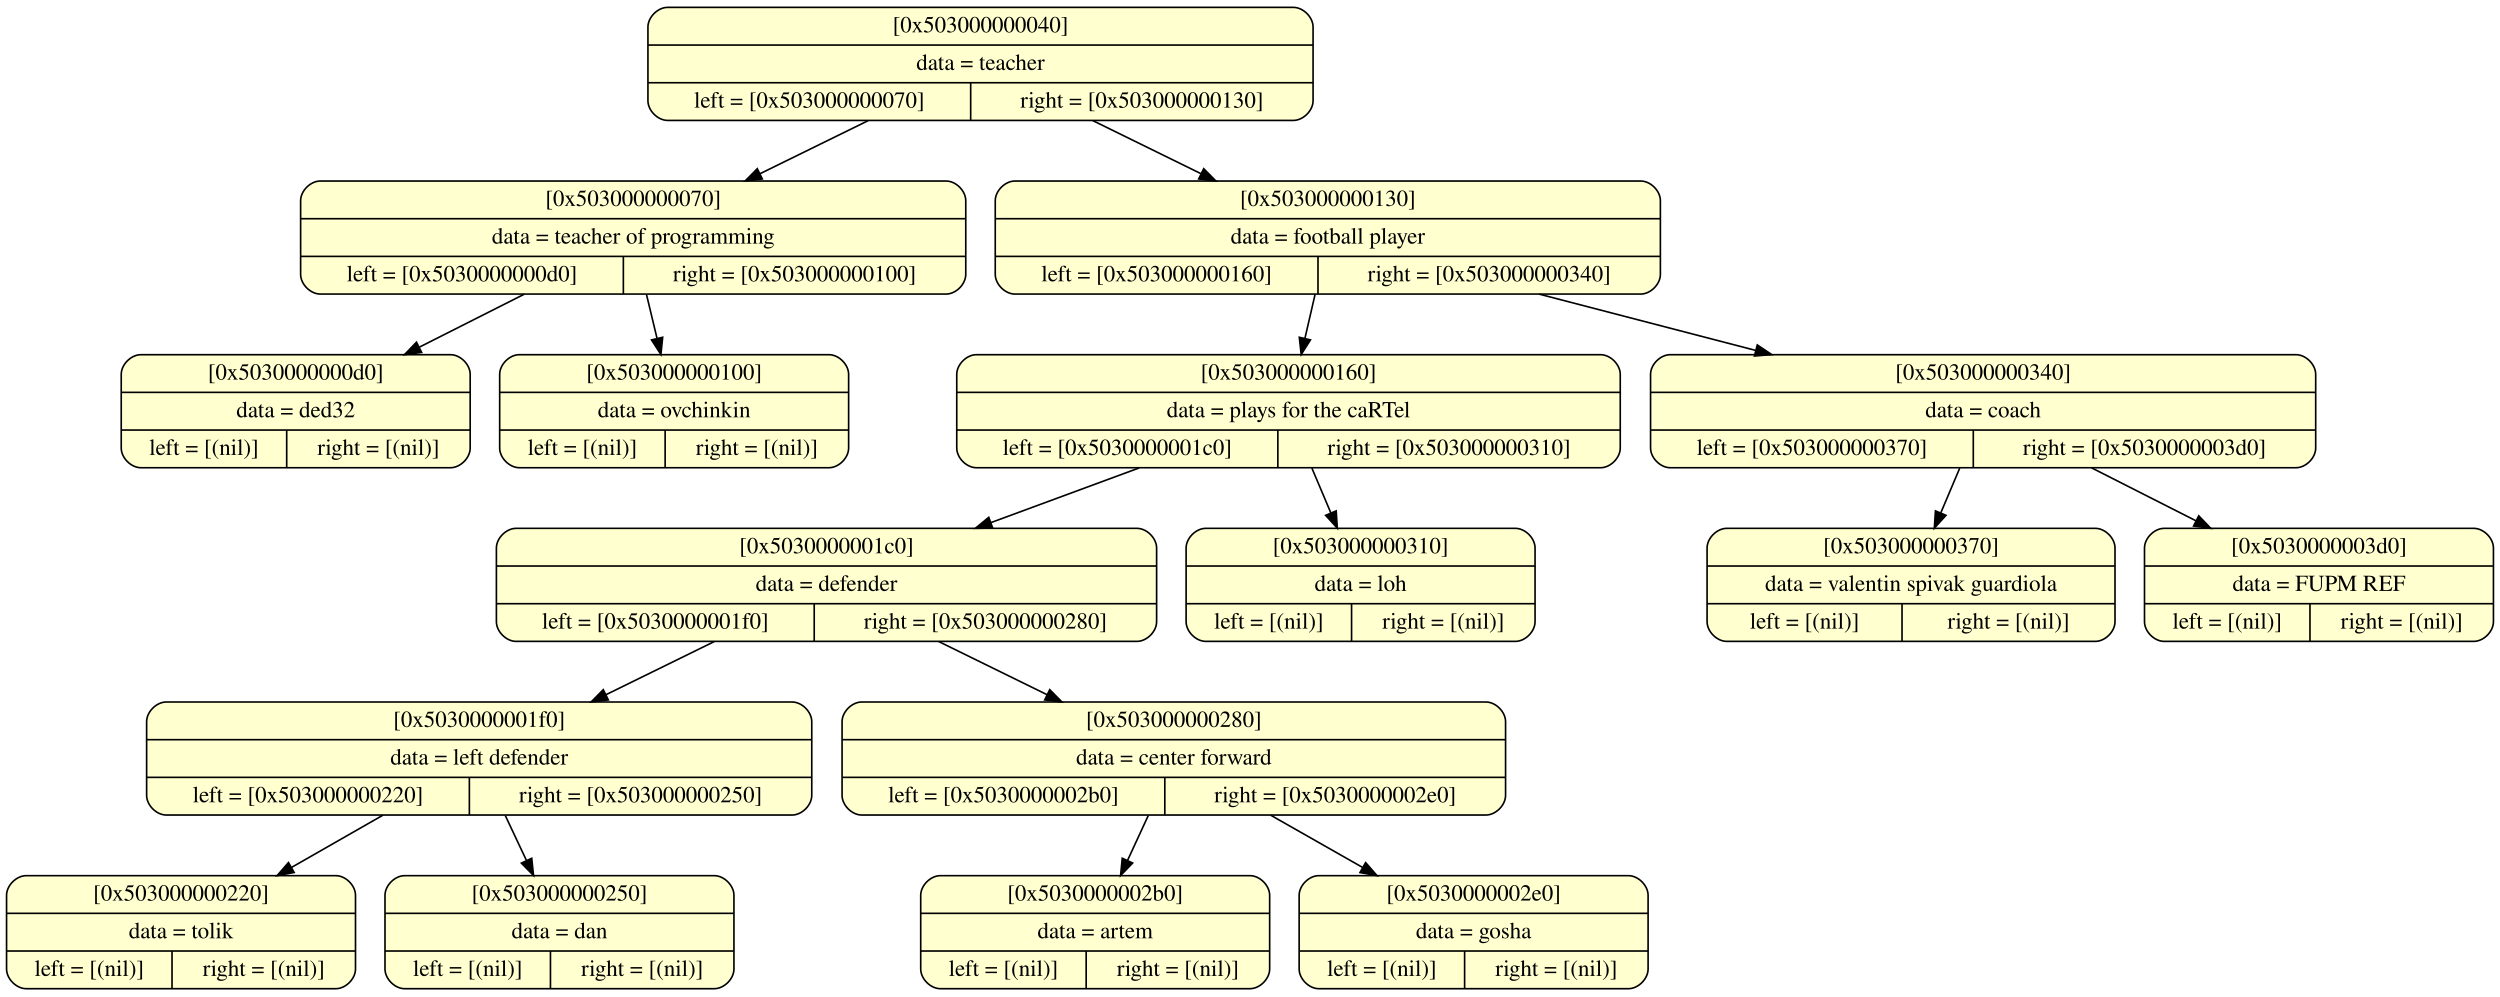
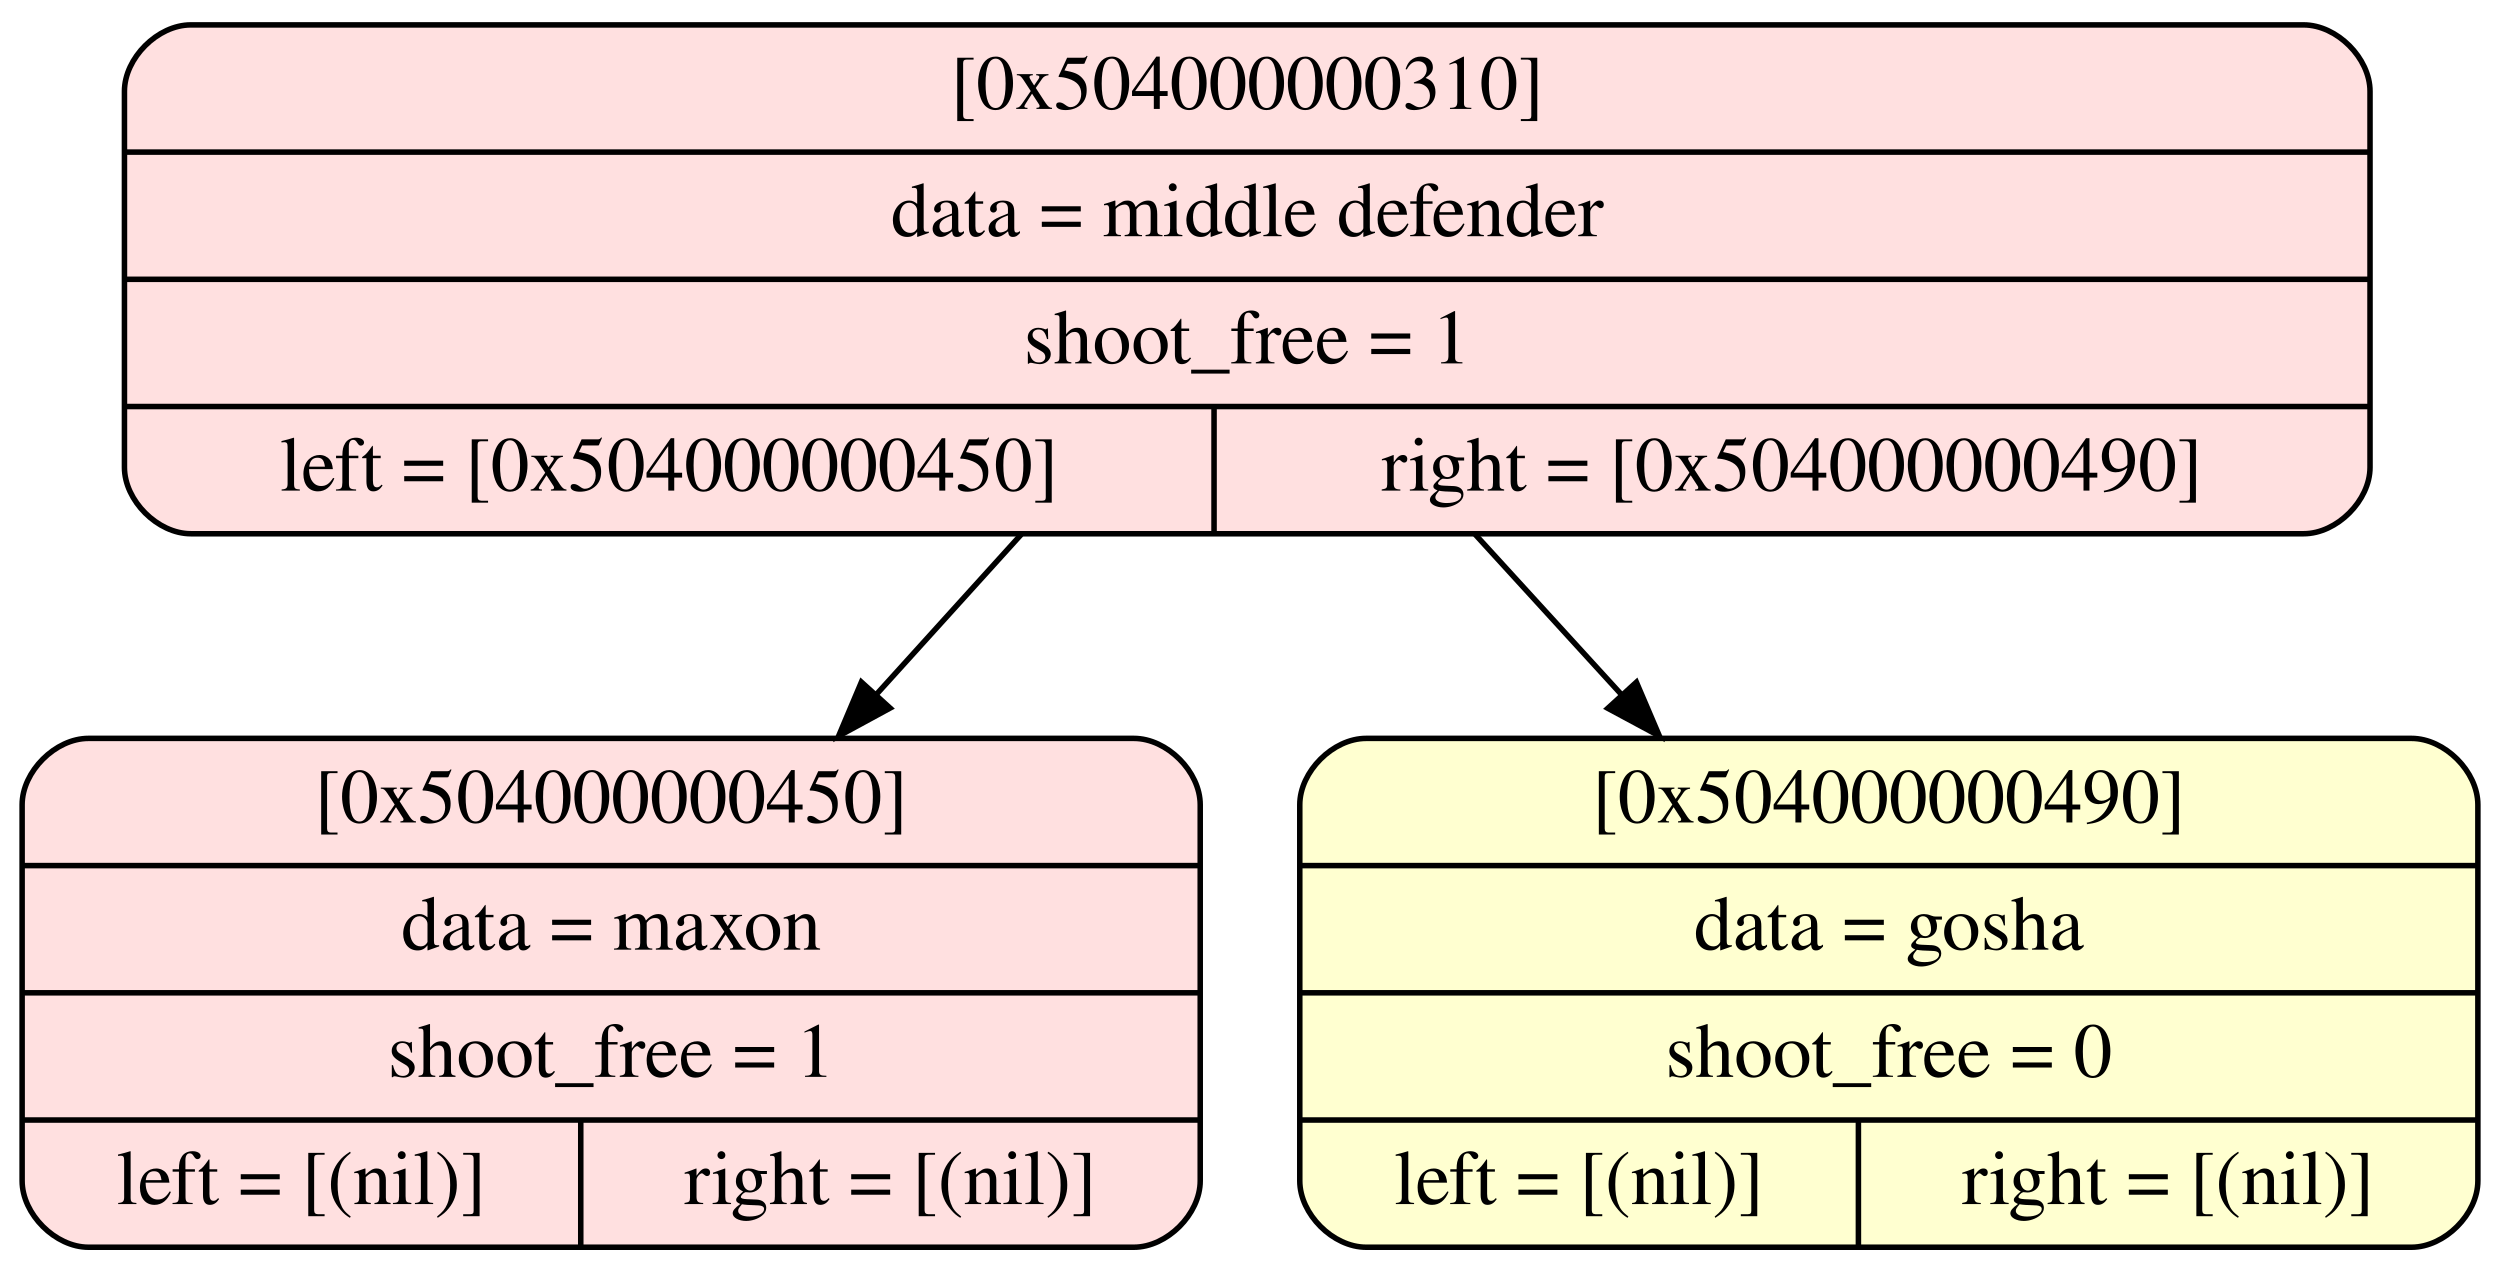
- <svg xmlns="http://www.w3.org/2000/svg" width="1526pt" height="608pt" viewBox="0.00 0.00 1526.00 608.00">
-   <g id="graph0" class="graph" transform="scale(1 1) rotate(0) translate(4 604)">
+ <svg xmlns="http://www.w3.org/2000/svg" width="452pt" height="230pt" viewBox="0.00 0.00 452.00 230.00">
+   <g id="graph0" class="graph" transform="scale(1 1) rotate(0) translate(4 226)">
    <g id="node1" class="node">
-       <path fill="#ffffd0" stroke="black" d="M403.5,-530.5C403.5,-530.5 785.5,-530.5 785.5,-530.5 791.5,-530.5 797.5,-536.5 797.5,-542.5 797.5,-542.5 797.5,-587.5 797.5,-587.5 797.5,-593.5 791.5,-599.5 785.5,-599.5 785.5,-599.5 403.5,-599.5 403.5,-599.5 397.5,-599.5 391.5,-593.5 391.5,-587.5 391.5,-587.5 391.5,-542.5 391.5,-542.5 391.5,-536.5 397.5,-530.5 403.5,-530.5" />
-       <text text-anchor="middle" x="594.5" y="-584.3" font-family="Times,serif" font-size="14.00">[0x503000000040]</text>
-       <polyline fill="none" stroke="black" points="391.5,-576.5 797.5,-576.5 " />
-       <text text-anchor="middle" x="594.5" y="-561.3" font-family="Times,serif" font-size="14.00">data = teacher</text>
-       <polyline fill="none" stroke="black" points="391.5,-553.5 797.5,-553.5 " />
-       <text text-anchor="middle" x="490" y="-538.3" font-family="Times,serif" font-size="14.00">left = [0x503000000070]</text>
-       <polyline fill="none" stroke="black" points="588.5,-530.5 588.5,-553.5 " />
-       <text text-anchor="middle" x="693" y="-538.3" font-family="Times,serif" font-size="14.00">right = [0x503000000130]</text>
+       <path fill="#ffe0e0" stroke="black" d="M30.5,-129.5C30.5,-129.5 412.5,-129.5 412.5,-129.5 418.5,-129.5 424.5,-135.5 424.5,-141.5 424.5,-141.5 424.5,-209.5 424.5,-209.5 424.5,-215.5 418.5,-221.5 412.5,-221.5 412.5,-221.5 30.5,-221.5 30.5,-221.5 24.5,-221.5 18.5,-215.5 18.5,-209.5 18.5,-209.5 18.5,-141.5 18.5,-141.5 18.5,-135.5 24.5,-129.5 30.5,-129.5" />
+       <text text-anchor="middle" x="221.5" y="-206.3" font-family="Times,serif" font-size="14.00">[0x504000000310]</text>
+       <polyline fill="none" stroke="black" points="18.5,-198.5 424.5,-198.5 " />
+       <text text-anchor="middle" x="221.5" y="-183.3" font-family="Times,serif" font-size="14.00">data = middle defender</text>
+       <polyline fill="none" stroke="black" points="18.5,-175.5 424.5,-175.5 " />
+       <text text-anchor="middle" x="221.5" y="-160.3" font-family="Times,serif" font-size="14.00">shoot_free = 1</text>
+       <polyline fill="none" stroke="black" points="18.5,-152.5 424.5,-152.5 " />
+       <text text-anchor="middle" x="117" y="-137.3" font-family="Times,serif" font-size="14.00">left = [0x504000000450]</text>
+       <polyline fill="none" stroke="black" points="215.5,-129.5 215.5,-152.5 " />
+       <text text-anchor="middle" x="320" y="-137.3" font-family="Times,serif" font-size="14.00">right = [0x504000000490]</text>
    </g>
    <g id="node2" class="node">
-       <path fill="#ffffd0" stroke="black" d="M191.5,-424.5C191.5,-424.5 573.5,-424.5 573.5,-424.5 579.5,-424.5 585.5,-430.5 585.5,-436.5 585.5,-436.5 585.5,-481.5 585.5,-481.5 585.5,-487.5 579.5,-493.5 573.5,-493.5 573.5,-493.5 191.5,-493.5 191.5,-493.5 185.5,-493.5 179.5,-487.5 179.5,-481.5 179.5,-481.5 179.5,-436.5 179.5,-436.5 179.5,-430.5 185.5,-424.5 191.5,-424.5" />
-       <text text-anchor="middle" x="382.5" y="-478.3" font-family="Times,serif" font-size="14.00">[0x503000000070]</text>
-       <polyline fill="none" stroke="black" points="179.5,-470.5 585.5,-470.5 " />
-       <text text-anchor="middle" x="382.5" y="-455.3" font-family="Times,serif" font-size="14.00">data = teacher of programming</text>
-       <polyline fill="none" stroke="black" points="179.5,-447.5 585.5,-447.5 " />
-       <text text-anchor="middle" x="278" y="-432.3" font-family="Times,serif" font-size="14.00">left = [0x5030000000d0]</text>
-       <polyline fill="none" stroke="black" points="376.5,-424.5 376.5,-447.5 " />
-       <text text-anchor="middle" x="481" y="-432.3" font-family="Times,serif" font-size="14.00">right = [0x503000000100]</text>
-     </g>
-     <g id="edge1" class="edge">
-       <path fill="none" stroke="black" d="M525.96,-530.38C504.9,-520.04 481.57,-508.6 459.95,-497.99" />
-       <polygon fill="black" stroke="black" points="461.32,-494.77 450.8,-493.51 458.24,-501.05 461.32,-494.77" />
-     </g>
-     <g id="node3" class="node">
-       <path fill="#ffffd0" stroke="black" d="M615.5,-424.5C615.5,-424.5 997.5,-424.5 997.5,-424.5 1003.5,-424.5 1009.5,-430.5 1009.5,-436.5 1009.5,-436.5 1009.5,-481.5 1009.5,-481.5 1009.5,-487.5 1003.5,-493.5 997.5,-493.5 997.5,-493.5 615.5,-493.5 615.5,-493.5 609.5,-493.5 603.5,-487.5 603.5,-481.5 603.5,-481.5 603.5,-436.5 603.5,-436.5 603.5,-430.5 609.5,-424.5 615.5,-424.5" />
-       <text text-anchor="middle" x="806.5" y="-478.3" font-family="Times,serif" font-size="14.00">[0x503000000130]</text>
-       <polyline fill="none" stroke="black" points="603.5,-470.5 1009.5,-470.5 " />
-       <text text-anchor="middle" x="806.5" y="-455.3" font-family="Times,serif" font-size="14.00">data = football player</text>
-       <polyline fill="none" stroke="black" points="603.5,-447.5 1009.5,-447.5 " />
-       <text text-anchor="middle" x="702" y="-432.3" font-family="Times,serif" font-size="14.00">left = [0x503000000160]</text>
-       <polyline fill="none" stroke="black" points="800.5,-424.5 800.5,-447.5 " />
-       <text text-anchor="middle" x="905" y="-432.3" font-family="Times,serif" font-size="14.00">right = [0x503000000340]</text>
-     </g>
-     <g id="edge2" class="edge">
-       <path fill="none" stroke="black" d="M663.04,-530.38C684.1,-520.04 707.43,-508.6 729.05,-497.99" />
-       <polygon fill="black" stroke="black" points="730.76,-501.05 738.2,-493.51 727.68,-494.77 730.76,-501.05" />
-     </g>
-     <g id="node4" class="node">
-       <path fill="#ffffd0" stroke="black" d="M82,-318.5C82,-318.5 271,-318.5 271,-318.5 277,-318.5 283,-324.5 283,-330.5 283,-330.5 283,-375.5 283,-375.5 283,-381.5 277,-387.5 271,-387.5 271,-387.5 82,-387.5 82,-387.5 76,-387.5 70,-381.5 70,-375.5 70,-375.5 70,-330.5 70,-330.5 70,-324.5 76,-318.5 82,-318.5" />
-       <text text-anchor="middle" x="176.5" y="-372.3" font-family="Times,serif" font-size="14.00">[0x5030000000d0]</text>
-       <polyline fill="none" stroke="black" points="70,-364.5 283,-364.5 " />
-       <text text-anchor="middle" x="176.5" y="-349.3" font-family="Times,serif" font-size="14.00">data = ded32</text>
-       <polyline fill="none" stroke="black" points="70,-341.5 283,-341.5 " />
-       <text text-anchor="middle" x="120.5" y="-326.3" font-family="Times,serif" font-size="14.00">left = [(nil)]</text>
-       <polyline fill="none" stroke="black" points="171,-318.5 171,-341.5 " />
-       <text text-anchor="middle" x="227" y="-326.3" font-family="Times,serif" font-size="14.00">right = [(nil)]</text>
-     </g>
-     <g id="edge3" class="edge">
-       <path fill="none" stroke="black" d="M315.9,-424.38C295.53,-414.09 272.97,-402.7 252.04,-392.14" />
-       <polygon fill="black" stroke="black" points="253.37,-388.89 242.87,-387.51 250.22,-395.14 253.37,-388.89" />
-     </g>
-     <g id="node5" class="node">
-       <path fill="#ffffd0" stroke="black" d="M313,-318.5C313,-318.5 502,-318.5 502,-318.5 508,-318.5 514,-324.5 514,-330.5 514,-330.5 514,-375.5 514,-375.5 514,-381.5 508,-387.5 502,-387.5 502,-387.5 313,-387.5 313,-387.5 307,-387.5 301,-381.5 301,-375.5 301,-375.5 301,-330.5 301,-330.5 301,-324.5 307,-318.5 313,-318.5" />
-       <text text-anchor="middle" x="407.5" y="-372.3" font-family="Times,serif" font-size="14.00">[0x503000000100]</text>
-       <polyline fill="none" stroke="black" points="301,-364.5 514,-364.5 " />
-       <text text-anchor="middle" x="407.5" y="-349.3" font-family="Times,serif" font-size="14.00">data = ovchinkin</text>
-       <polyline fill="none" stroke="black" points="301,-341.5 514,-341.5 " />
-       <text text-anchor="middle" x="351.5" y="-326.3" font-family="Times,serif" font-size="14.00">left = [(nil)]</text>
-       <polyline fill="none" stroke="black" points="402,-318.5 402,-341.5 " />
-       <text text-anchor="middle" x="458" y="-326.3" font-family="Times,serif" font-size="14.00">right = [(nil)]</text>
-     </g>
-     <g id="edge4" class="edge">
-       <path fill="none" stroke="black" d="M390.62,-424.23C392.67,-415.7 394.9,-406.42 397.05,-397.48" />
-       <polygon fill="black" stroke="black" points="400.49,-398.14 399.42,-387.6 393.68,-396.5 400.49,-398.14" />
-     </g>
-     <g id="node6" class="node">
-       <path fill="#ffffd0" stroke="black" d="M592,-318.5C592,-318.5 973,-318.5 973,-318.5 979,-318.5 985,-324.5 985,-330.5 985,-330.5 985,-375.5 985,-375.5 985,-381.5 979,-387.5 973,-387.5 973,-387.5 592,-387.5 592,-387.5 586,-387.5 580,-381.5 580,-375.5 580,-375.5 580,-330.5 580,-330.5 580,-324.5 586,-318.5 592,-318.5" />
-       <text text-anchor="middle" x="782.5" y="-372.3" font-family="Times,serif" font-size="14.00">[0x503000000160]</text>
-       <polyline fill="none" stroke="black" points="580,-364.5 985,-364.5 " />
-       <text text-anchor="middle" x="782.5" y="-349.3" font-family="Times,serif" font-size="14.00">data = plays for the caRTel</text>
-       <polyline fill="none" stroke="black" points="580,-341.5 985,-341.5 " />
-       <text text-anchor="middle" x="678" y="-326.3" font-family="Times,serif" font-size="14.00">left = [0x5030000001c0]</text>
-       <polyline fill="none" stroke="black" points="776,-318.5 776,-341.5 " />
-       <text text-anchor="middle" x="880.5" y="-326.3" font-family="Times,serif" font-size="14.00">right = [0x503000000310]</text>
-     </g>
-     <g id="edge5" class="edge">
-       <path fill="none" stroke="black" d="M798.71,-424.23C796.74,-415.7 794.6,-406.42 792.53,-397.48" />
-       <polygon fill="black" stroke="black" points="795.91,-396.55 790.25,-387.6 789.09,-398.13 795.91,-396.55" />
-     </g>
-     <g id="node7" class="node">
-       <path fill="#ffffd0" stroke="black" d="M1015.5,-318.5C1015.5,-318.5 1397.5,-318.5 1397.5,-318.5 1403.5,-318.5 1409.5,-324.5 1409.5,-330.5 1409.5,-330.5 1409.5,-375.5 1409.5,-375.5 1409.5,-381.5 1403.5,-387.5 1397.5,-387.5 1397.5,-387.5 1015.5,-387.5 1015.5,-387.5 1009.5,-387.5 1003.5,-381.5 1003.5,-375.5 1003.5,-375.5 1003.5,-330.5 1003.5,-330.5 1003.5,-324.5 1009.5,-318.5 1015.5,-318.5" />
-       <text text-anchor="middle" x="1206.5" y="-372.3" font-family="Times,serif" font-size="14.00">[0x503000000340]</text>
-       <polyline fill="none" stroke="black" points="1003.5,-364.5 1409.5,-364.5 " />
-       <text text-anchor="middle" x="1206.5" y="-349.3" font-family="Times,serif" font-size="14.00">data = coach</text>
-       <polyline fill="none" stroke="black" points="1003.5,-341.5 1409.5,-341.5 " />
-       <text text-anchor="middle" x="1102" y="-326.3" font-family="Times,serif" font-size="14.00">left = [0x503000000370]</text>
-       <polyline fill="none" stroke="black" points="1200.5,-318.5 1200.5,-341.5 " />
-       <text text-anchor="middle" x="1305" y="-326.3" font-family="Times,serif" font-size="14.00">right = [0x5030000003d0]</text>
-     </g>
-     <g id="edge6" class="edge">
-       <path fill="none" stroke="black" d="M935.54,-424.45C977.69,-413.49 1024.68,-401.27 1067.53,-390.13" />
-       <polygon fill="black" stroke="black" points="1068.66,-393.45 1077.46,-387.55 1066.9,-386.68 1068.66,-393.45" />
-     </g>
-     <g id="node8" class="node">
-       <path fill="#ffffd0" stroke="black" d="M311,-212.5C311,-212.5 690,-212.5 690,-212.5 696,-212.5 702,-218.5 702,-224.5 702,-224.5 702,-269.5 702,-269.5 702,-275.5 696,-281.5 690,-281.5 690,-281.5 311,-281.5 311,-281.5 305,-281.5 299,-275.5 299,-269.5 299,-269.5 299,-224.5 299,-224.5 299,-218.5 305,-212.5 311,-212.5" />
-       <text text-anchor="middle" x="500.5" y="-266.3" font-family="Times,serif" font-size="14.00">[0x5030000001c0]</text>
-       <polyline fill="none" stroke="black" points="299,-258.5 702,-258.5 " />
-       <text text-anchor="middle" x="500.5" y="-243.3" font-family="Times,serif" font-size="14.00">data = defender</text>
-       <polyline fill="none" stroke="black" points="299,-235.5 702,-235.5 " />
-       <text text-anchor="middle" x="396" y="-220.3" font-family="Times,serif" font-size="14.00">left = [0x5030000001f0]</text>
-       <polyline fill="none" stroke="black" points="493,-212.5 493,-235.5 " />
-       <text text-anchor="middle" x="597.5" y="-220.3" font-family="Times,serif" font-size="14.00">right = [0x503000000280]</text>
-     </g>
-     <g id="edge7" class="edge">
-       <path fill="none" stroke="black" d="M691.33,-318.38C662.44,-307.72 630.34,-295.88 600.83,-285" />
-       <polygon fill="black" stroke="black" points="601.95,-281.68 591.35,-281.51 599.53,-288.25 601.95,-281.68" />
-     </g>
-     <g id="node9" class="node">
-       <path fill="#ffffd0" stroke="black" d="M732,-212.5C732,-212.5 921,-212.5 921,-212.5 927,-212.5 933,-218.5 933,-224.5 933,-224.5 933,-269.5 933,-269.5 933,-275.5 927,-281.5 921,-281.5 921,-281.5 732,-281.5 732,-281.5 726,-281.5 720,-275.5 720,-269.5 720,-269.5 720,-224.5 720,-224.5 720,-218.5 726,-212.5 732,-212.5" />
-       <text text-anchor="middle" x="826.5" y="-266.3" font-family="Times,serif" font-size="14.00">[0x503000000310]</text>
-       <polyline fill="none" stroke="black" points="720,-258.5 933,-258.5 " />
-       <text text-anchor="middle" x="826.5" y="-243.3" font-family="Times,serif" font-size="14.00">data = loh</text>
-       <polyline fill="none" stroke="black" points="720,-235.5 933,-235.5 " />
-       <text text-anchor="middle" x="770.5" y="-220.3" font-family="Times,serif" font-size="14.00">left = [(nil)]</text>
-       <polyline fill="none" stroke="black" points="821,-212.5 821,-235.5 " />
-       <text text-anchor="middle" x="877" y="-220.3" font-family="Times,serif" font-size="14.00">right = [(nil)]</text>
-     </g>
-     <g id="edge8" class="edge">
-       <path fill="none" stroke="black" d="M796.79,-318.23C800.47,-309.52 804.49,-300.02 808.35,-290.91" />
-       <polygon fill="black" stroke="black" points="811.61,-292.17 812.29,-281.6 805.17,-289.44 811.61,-292.17" />
-     </g>
-     <g id="node16" class="node">
-       <path fill="#ffffd0" stroke="black" d="M1050,-212.5C1050,-212.5 1275,-212.5 1275,-212.5 1281,-212.5 1287,-218.5 1287,-224.5 1287,-224.5 1287,-269.5 1287,-269.5 1287,-275.5 1281,-281.5 1275,-281.5 1275,-281.5 1050,-281.5 1050,-281.5 1044,-281.5 1038,-275.5 1038,-269.5 1038,-269.5 1038,-224.5 1038,-224.5 1038,-218.5 1044,-212.5 1050,-212.5" />
-       <text text-anchor="middle" x="1162.5" y="-266.3" font-family="Times,serif" font-size="14.00">[0x503000000370]</text>
-       <polyline fill="none" stroke="black" points="1038,-258.5 1287,-258.5 " />
-       <text text-anchor="middle" x="1162.5" y="-243.3" font-family="Times,serif" font-size="14.00">data = valentin spivak guardiola</text>
-       <polyline fill="none" stroke="black" points="1038,-235.5 1287,-235.5 " />
-       <text text-anchor="middle" x="1097.5" y="-220.3" font-family="Times,serif" font-size="14.00">left = [(nil)]</text>
-       <polyline fill="none" stroke="black" points="1157,-212.5 1157,-235.5 " />
-       <text text-anchor="middle" x="1222" y="-220.3" font-family="Times,serif" font-size="14.00">right = [(nil)]</text>
-     </g>
-     <g id="edge15" class="edge">
-       <path fill="none" stroke="black" d="M1192.21,-318.23C1188.53,-309.52 1184.51,-300.02 1180.65,-290.91" />
-       <polygon fill="black" stroke="black" points="1183.83,-289.44 1176.71,-281.6 1177.39,-292.17 1183.83,-289.44" />
-     </g>
-     <g id="node17" class="node">
-       <path fill="#ffffd0" stroke="black" d="M1317,-212.5C1317,-212.5 1506,-212.5 1506,-212.5 1512,-212.5 1518,-218.5 1518,-224.5 1518,-224.5 1518,-269.5 1518,-269.5 1518,-275.5 1512,-281.5 1506,-281.5 1506,-281.5 1317,-281.5 1317,-281.5 1311,-281.5 1305,-275.5 1305,-269.5 1305,-269.5 1305,-224.5 1305,-224.5 1305,-218.5 1311,-212.5 1317,-212.5" />
-       <text text-anchor="middle" x="1411.5" y="-266.3" font-family="Times,serif" font-size="14.00">[0x5030000003d0]</text>
-       <polyline fill="none" stroke="black" points="1305,-258.5 1518,-258.5 " />
-       <text text-anchor="middle" x="1411.5" y="-243.3" font-family="Times,serif" font-size="14.00">data = FUPM REF</text>
-       <polyline fill="none" stroke="black" points="1305,-235.5 1518,-235.5 " />
-       <text text-anchor="middle" x="1355.5" y="-220.3" font-family="Times,serif" font-size="14.00">left = [(nil)]</text>
-       <polyline fill="none" stroke="black" points="1406,-212.5 1406,-235.5 " />
-       <text text-anchor="middle" x="1462" y="-220.3" font-family="Times,serif" font-size="14.00">right = [(nil)]</text>
-     </g>
-     <g id="edge16" class="edge">
-       <path fill="none" stroke="black" d="M1272.77,-318.38C1293.05,-308.09 1315.5,-296.7 1336.33,-286.14" />
-       <polygon fill="black" stroke="black" points="1338.12,-289.15 1345.45,-281.51 1334.95,-282.91 1338.12,-289.15" />
-     </g>
-     <g id="node10" class="node">
-       <path fill="#ffffd0" stroke="black" d="M97.5,-106.5C97.5,-106.5 479.5,-106.5 479.5,-106.5 485.5,-106.5 491.5,-112.5 491.5,-118.5 491.5,-118.5 491.5,-163.5 491.5,-163.5 491.5,-169.5 485.5,-175.5 479.5,-175.5 479.5,-175.5 97.5,-175.5 97.5,-175.5 91.5,-175.5 85.5,-169.5 85.5,-163.5 85.5,-163.5 85.5,-118.5 85.5,-118.5 85.5,-112.5 91.5,-106.5 97.5,-106.5" />
-       <text text-anchor="middle" x="288.5" y="-160.3" font-family="Times,serif" font-size="14.00">[0x5030000001f0]</text>
-       <polyline fill="none" stroke="black" points="85.5,-152.5 491.5,-152.5 " />
-       <text text-anchor="middle" x="288.5" y="-137.3" font-family="Times,serif" font-size="14.00">data = left defender</text>
-       <polyline fill="none" stroke="black" points="85.5,-129.5 491.5,-129.5 " />
-       <text text-anchor="middle" x="184" y="-114.3" font-family="Times,serif" font-size="14.00">left = [0x503000000220]</text>
-       <polyline fill="none" stroke="black" points="282.5,-106.5 282.5,-129.5 " />
-       <text text-anchor="middle" x="387" y="-114.3" font-family="Times,serif" font-size="14.00">right = [0x503000000250]</text>
-     </g>
-     <g id="edge9" class="edge">
-       <path fill="none" stroke="black" d="M431.96,-212.38C410.9,-202.04 387.57,-190.6 365.95,-179.99" />
-       <polygon fill="black" stroke="black" points="367.32,-176.77 356.8,-175.51 364.24,-183.05 367.32,-176.77" />
-     </g>
-     <g id="node11" class="node">
-       <path fill="#ffffd0" stroke="black" d="M522,-106.5C522,-106.5 903,-106.5 903,-106.5 909,-106.5 915,-112.5 915,-118.5 915,-118.5 915,-163.5 915,-163.5 915,-169.5 909,-175.5 903,-175.5 903,-175.5 522,-175.5 522,-175.5 516,-175.5 510,-169.5 510,-163.5 510,-163.5 510,-118.5 510,-118.5 510,-112.5 516,-106.5 522,-106.5" />
-       <text text-anchor="middle" x="712.5" y="-160.3" font-family="Times,serif" font-size="14.00">[0x503000000280]</text>
-       <polyline fill="none" stroke="black" points="510,-152.5 915,-152.5 " />
-       <text text-anchor="middle" x="712.5" y="-137.3" font-family="Times,serif" font-size="14.00">data = center forward</text>
-       <polyline fill="none" stroke="black" points="510,-129.5 915,-129.5 " />
-       <text text-anchor="middle" x="608.5" y="-114.3" font-family="Times,serif" font-size="14.00">left = [0x5030000002b0]</text>
-       <polyline fill="none" stroke="black" points="707,-106.5 707,-129.5 " />
-       <text text-anchor="middle" x="811" y="-114.3" font-family="Times,serif" font-size="14.00">right = [0x5030000002e0]</text>
-     </g>
-     <g id="edge10" class="edge">
-       <path fill="none" stroke="black" d="M569.04,-212.38C590.1,-202.04 613.43,-190.6 635.05,-179.99" />
-       <polygon fill="black" stroke="black" points="636.76,-183.05 644.2,-175.51 633.68,-176.77 636.76,-183.05" />
-     </g>
-     <g id="node12" class="node">
-       <path fill="#ffffd0" stroke="black" d="M12,-0.5C12,-0.5 201,-0.5 201,-0.5 207,-0.5 213,-6.5 213,-12.5 213,-12.5 213,-57.5 213,-57.5 213,-63.5 207,-69.5 201,-69.5 201,-69.5 12,-69.5 12,-69.5 6,-69.5 0,-63.5 0,-57.5 0,-57.5 0,-12.5 0,-12.5 0,-6.5 6,-0.5 12,-0.5" />
-       <text text-anchor="middle" x="106.5" y="-54.3" font-family="Times,serif" font-size="14.00">[0x503000000220]</text>
+       <path fill="#ffe0e0" stroke="black" d="M12,-0.5C12,-0.5 201,-0.5 201,-0.5 207,-0.5 213,-6.5 213,-12.5 213,-12.5 213,-80.5 213,-80.5 213,-86.5 207,-92.5 201,-92.5 201,-92.5 12,-92.5 12,-92.5 6,-92.5 0,-86.5 0,-80.5 0,-80.5 0,-12.5 0,-12.5 0,-6.5 6,-0.5 12,-0.5" />
+       <text text-anchor="middle" x="106.5" y="-77.3" font-family="Times,serif" font-size="14.00">[0x504000000450]</text>
+       <polyline fill="none" stroke="black" points="0,-69.5 213,-69.5 " />
+       <text text-anchor="middle" x="106.5" y="-54.3" font-family="Times,serif" font-size="14.00">data = maxon</text>
      <polyline fill="none" stroke="black" points="0,-46.5 213,-46.5 " />
-       <text text-anchor="middle" x="106.5" y="-31.3" font-family="Times,serif" font-size="14.00">data = tolik</text>
+       <text text-anchor="middle" x="106.5" y="-31.3" font-family="Times,serif" font-size="14.00">shoot_free = 1</text>
      <polyline fill="none" stroke="black" points="0,-23.5 213,-23.5 " />
      <text text-anchor="middle" x="50.5" y="-8.3" font-family="Times,serif" font-size="14.00">left = [(nil)]</text>
      <polyline fill="none" stroke="black" points="101,-0.5 101,-23.5 " />
      <text text-anchor="middle" x="157" y="-8.3" font-family="Times,serif" font-size="14.00">right = [(nil)]</text>
    </g>
-     <g id="edge11" class="edge">
-       <path fill="none" stroke="black" d="M229.66,-106.38C211.9,-96.23 192.26,-85.01 173.99,-74.56" />
-       <polygon fill="black" stroke="black" points="175.56,-71.43 165.14,-69.51 172.08,-77.51 175.56,-71.43" />
+     <g id="edge1" class="edge">
+       <path fill="none" stroke="black" d="M180.63,-129.37C172.18,-120.03 163.19,-110.11 154.51,-100.52" />
+       <polygon fill="black" stroke="black" points="156.93,-97.98 147.62,-92.92 151.74,-102.68 156.93,-97.98" />
    </g>
-     <g id="node13" class="node">
-       <path fill="#ffffd0" stroke="black" d="M243,-0.5C243,-0.5 432,-0.5 432,-0.5 438,-0.5 444,-6.5 444,-12.5 444,-12.5 444,-57.5 444,-57.5 444,-63.5 438,-69.5 432,-69.5 432,-69.5 243,-69.5 243,-69.5 237,-69.5 231,-63.5 231,-57.5 231,-57.5 231,-12.5 231,-12.5 231,-6.5 237,-0.5 243,-0.5" />
-       <text text-anchor="middle" x="337.5" y="-54.3" font-family="Times,serif" font-size="14.00">[0x503000000250]</text>
+     <g id="node3" class="node">
+       <path fill="#ffffd0" stroke="black" d="M243,-0.5C243,-0.5 432,-0.5 432,-0.5 438,-0.5 444,-6.5 444,-12.5 444,-12.5 444,-80.5 444,-80.5 444,-86.5 438,-92.5 432,-92.5 432,-92.5 243,-92.5 243,-92.5 237,-92.5 231,-86.5 231,-80.5 231,-80.5 231,-12.5 231,-12.5 231,-6.5 237,-0.5 243,-0.5" />
+       <text text-anchor="middle" x="337.5" y="-77.3" font-family="Times,serif" font-size="14.00">[0x504000000490]</text>
+       <polyline fill="none" stroke="black" points="231,-69.5 444,-69.5 " />
+       <text text-anchor="middle" x="337.5" y="-54.3" font-family="Times,serif" font-size="14.00">data = gosha</text>
      <polyline fill="none" stroke="black" points="231,-46.5 444,-46.5 " />
-       <text text-anchor="middle" x="337.5" y="-31.3" font-family="Times,serif" font-size="14.00">data = dan</text>
+       <text text-anchor="middle" x="337.5" y="-31.3" font-family="Times,serif" font-size="14.00">shoot_free = 0</text>
      <polyline fill="none" stroke="black" points="231,-23.5 444,-23.5 " />
      <text text-anchor="middle" x="281.5" y="-8.3" font-family="Times,serif" font-size="14.00">left = [(nil)]</text>
      <polyline fill="none" stroke="black" points="332,-0.5 332,-23.5 " />
      <text text-anchor="middle" x="388" y="-8.3" font-family="Times,serif" font-size="14.00">right = [(nil)]</text>
    </g>
-     <g id="edge12" class="edge">
-       <path fill="none" stroke="black" d="M304.41,-106.23C308.52,-97.52 312.99,-88.02 317.28,-78.91" />
-       <polygon fill="black" stroke="black" points="320.57,-80.13 321.67,-69.6 314.24,-77.15 320.57,-80.13" />
-     </g>
-     <g id="node14" class="node">
-       <path fill="#ffffd0" stroke="black" d="M570,-0.5C570,-0.5 759,-0.5 759,-0.5 765,-0.5 771,-6.5 771,-12.5 771,-12.5 771,-57.5 771,-57.5 771,-63.5 765,-69.5 759,-69.5 759,-69.5 570,-69.5 570,-69.5 564,-69.5 558,-63.5 558,-57.5 558,-57.5 558,-12.5 558,-12.5 558,-6.5 564,-0.5 570,-0.5" />
-       <text text-anchor="middle" x="664.5" y="-54.3" font-family="Times,serif" font-size="14.00">[0x5030000002b0]</text>
-       <polyline fill="none" stroke="black" points="558,-46.5 771,-46.5 " />
-       <text text-anchor="middle" x="664.5" y="-31.3" font-family="Times,serif" font-size="14.00">data = artem</text>
-       <polyline fill="none" stroke="black" points="558,-23.5 771,-23.5 " />
-       <text text-anchor="middle" x="608.5" y="-8.3" font-family="Times,serif" font-size="14.00">left = [(nil)]</text>
-       <polyline fill="none" stroke="black" points="659,-0.5 659,-23.5 " />
-       <text text-anchor="middle" x="715" y="-8.3" font-family="Times,serif" font-size="14.00">right = [(nil)]</text>
-     </g>
-     <g id="edge13" class="edge">
-       <path fill="none" stroke="black" d="M696.92,-106.23C692.89,-97.52 688.51,-88.02 684.3,-78.91" />
-       <polygon fill="black" stroke="black" points="687.37,-77.21 680.01,-69.6 681.02,-80.14 687.37,-77.21" />
-     </g>
-     <g id="node15" class="node">
-       <path fill="#ffffd0" stroke="black" d="M801,-0.5C801,-0.5 990,-0.5 990,-0.5 996,-0.5 1002,-6.5 1002,-12.5 1002,-12.5 1002,-57.5 1002,-57.5 1002,-63.5 996,-69.5 990,-69.5 990,-69.5 801,-69.5 801,-69.5 795,-69.5 789,-63.5 789,-57.5 789,-57.5 789,-12.5 789,-12.5 789,-6.5 795,-0.5 801,-0.5" />
-       <text text-anchor="middle" x="895.5" y="-54.3" font-family="Times,serif" font-size="14.00">[0x5030000002e0]</text>
-       <polyline fill="none" stroke="black" points="789,-46.5 1002,-46.5 " />
-       <text text-anchor="middle" x="895.5" y="-31.3" font-family="Times,serif" font-size="14.00">data = gosha</text>
-       <polyline fill="none" stroke="black" points="789,-23.5 1002,-23.5 " />
-       <text text-anchor="middle" x="839.5" y="-8.3" font-family="Times,serif" font-size="14.00">left = [(nil)]</text>
-       <polyline fill="none" stroke="black" points="890,-0.5 890,-23.5 " />
-       <text text-anchor="middle" x="946" y="-8.3" font-family="Times,serif" font-size="14.00">right = [(nil)]</text>
-     </g>
-     <g id="edge14" class="edge">
-       <path fill="none" stroke="black" d="M771.66,-106.38C789.52,-96.23 809.27,-85.01 827.64,-74.56" />
-       <polygon fill="black" stroke="black" points="829.58,-77.49 836.54,-69.51 826.12,-71.4 829.58,-77.49" />
+     <g id="edge2" class="edge">
+       <path fill="none" stroke="black" d="M262.72,-129.37C271.25,-120.03 280.31,-110.11 289.07,-100.52" />
+       <polygon fill="black" stroke="black" points="291.86,-102.66 296.02,-92.92 286.69,-97.94 291.86,-102.66" />
    </g>
  </g>
</svg>
